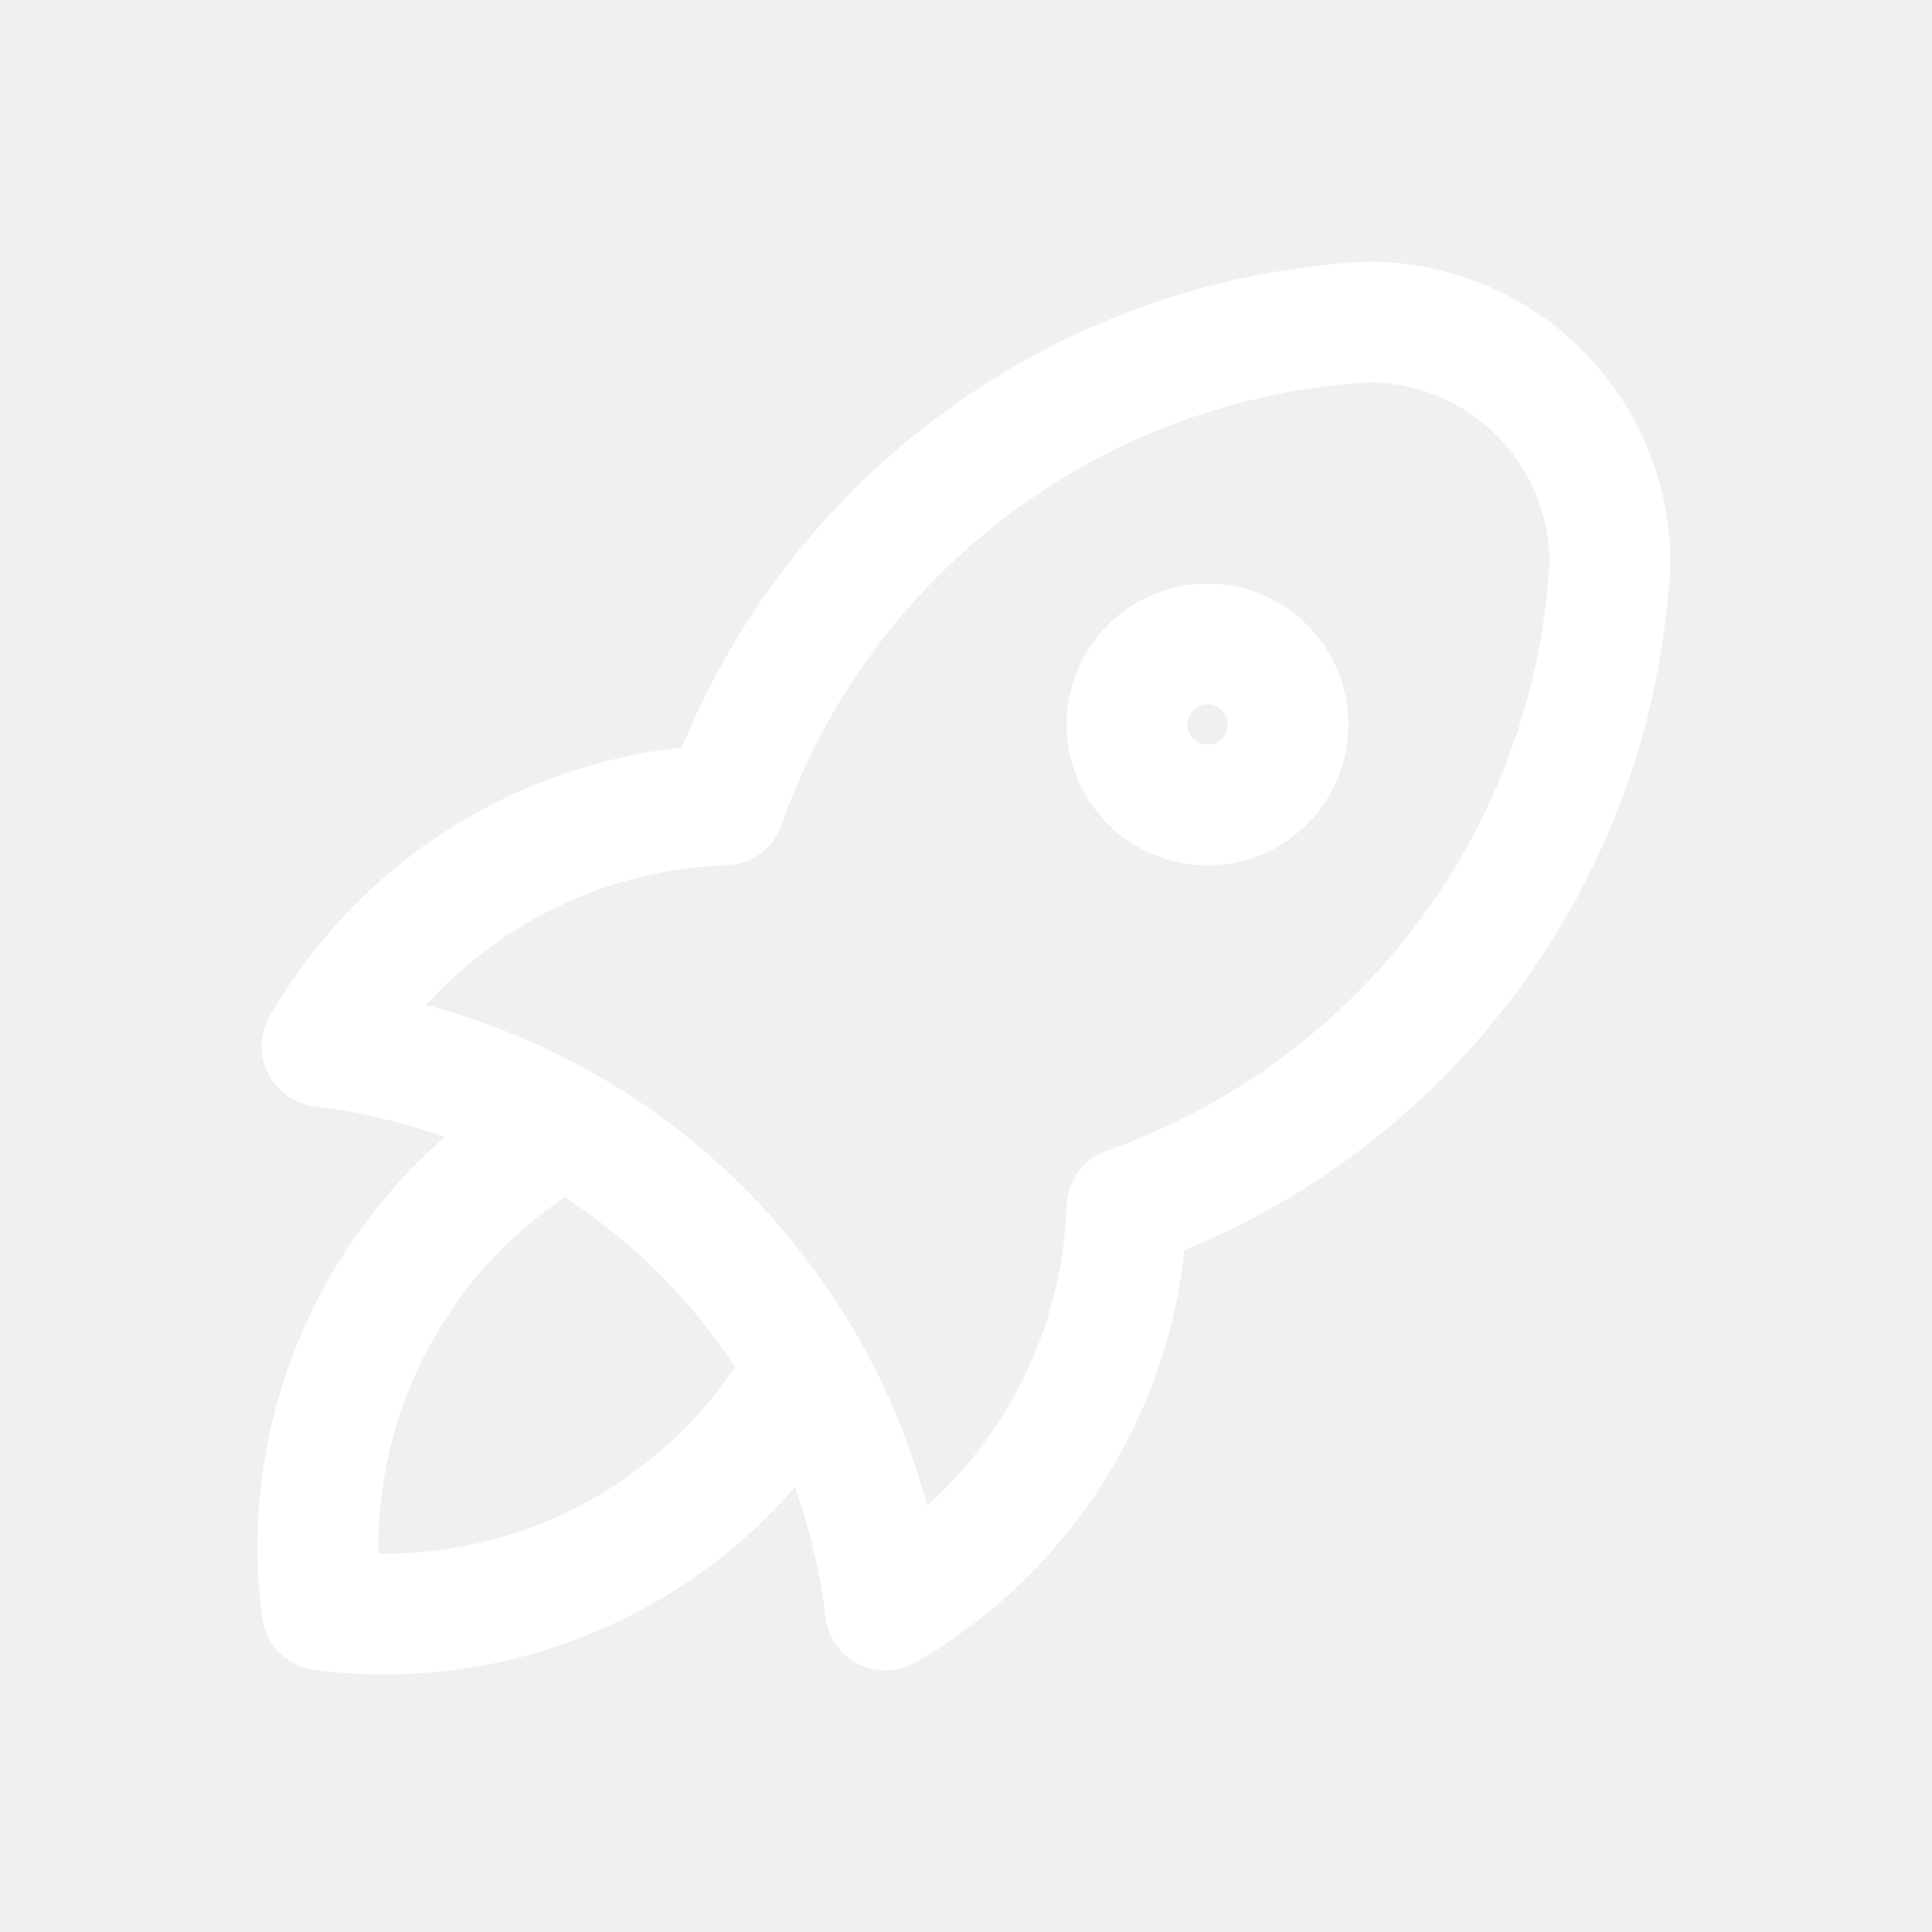
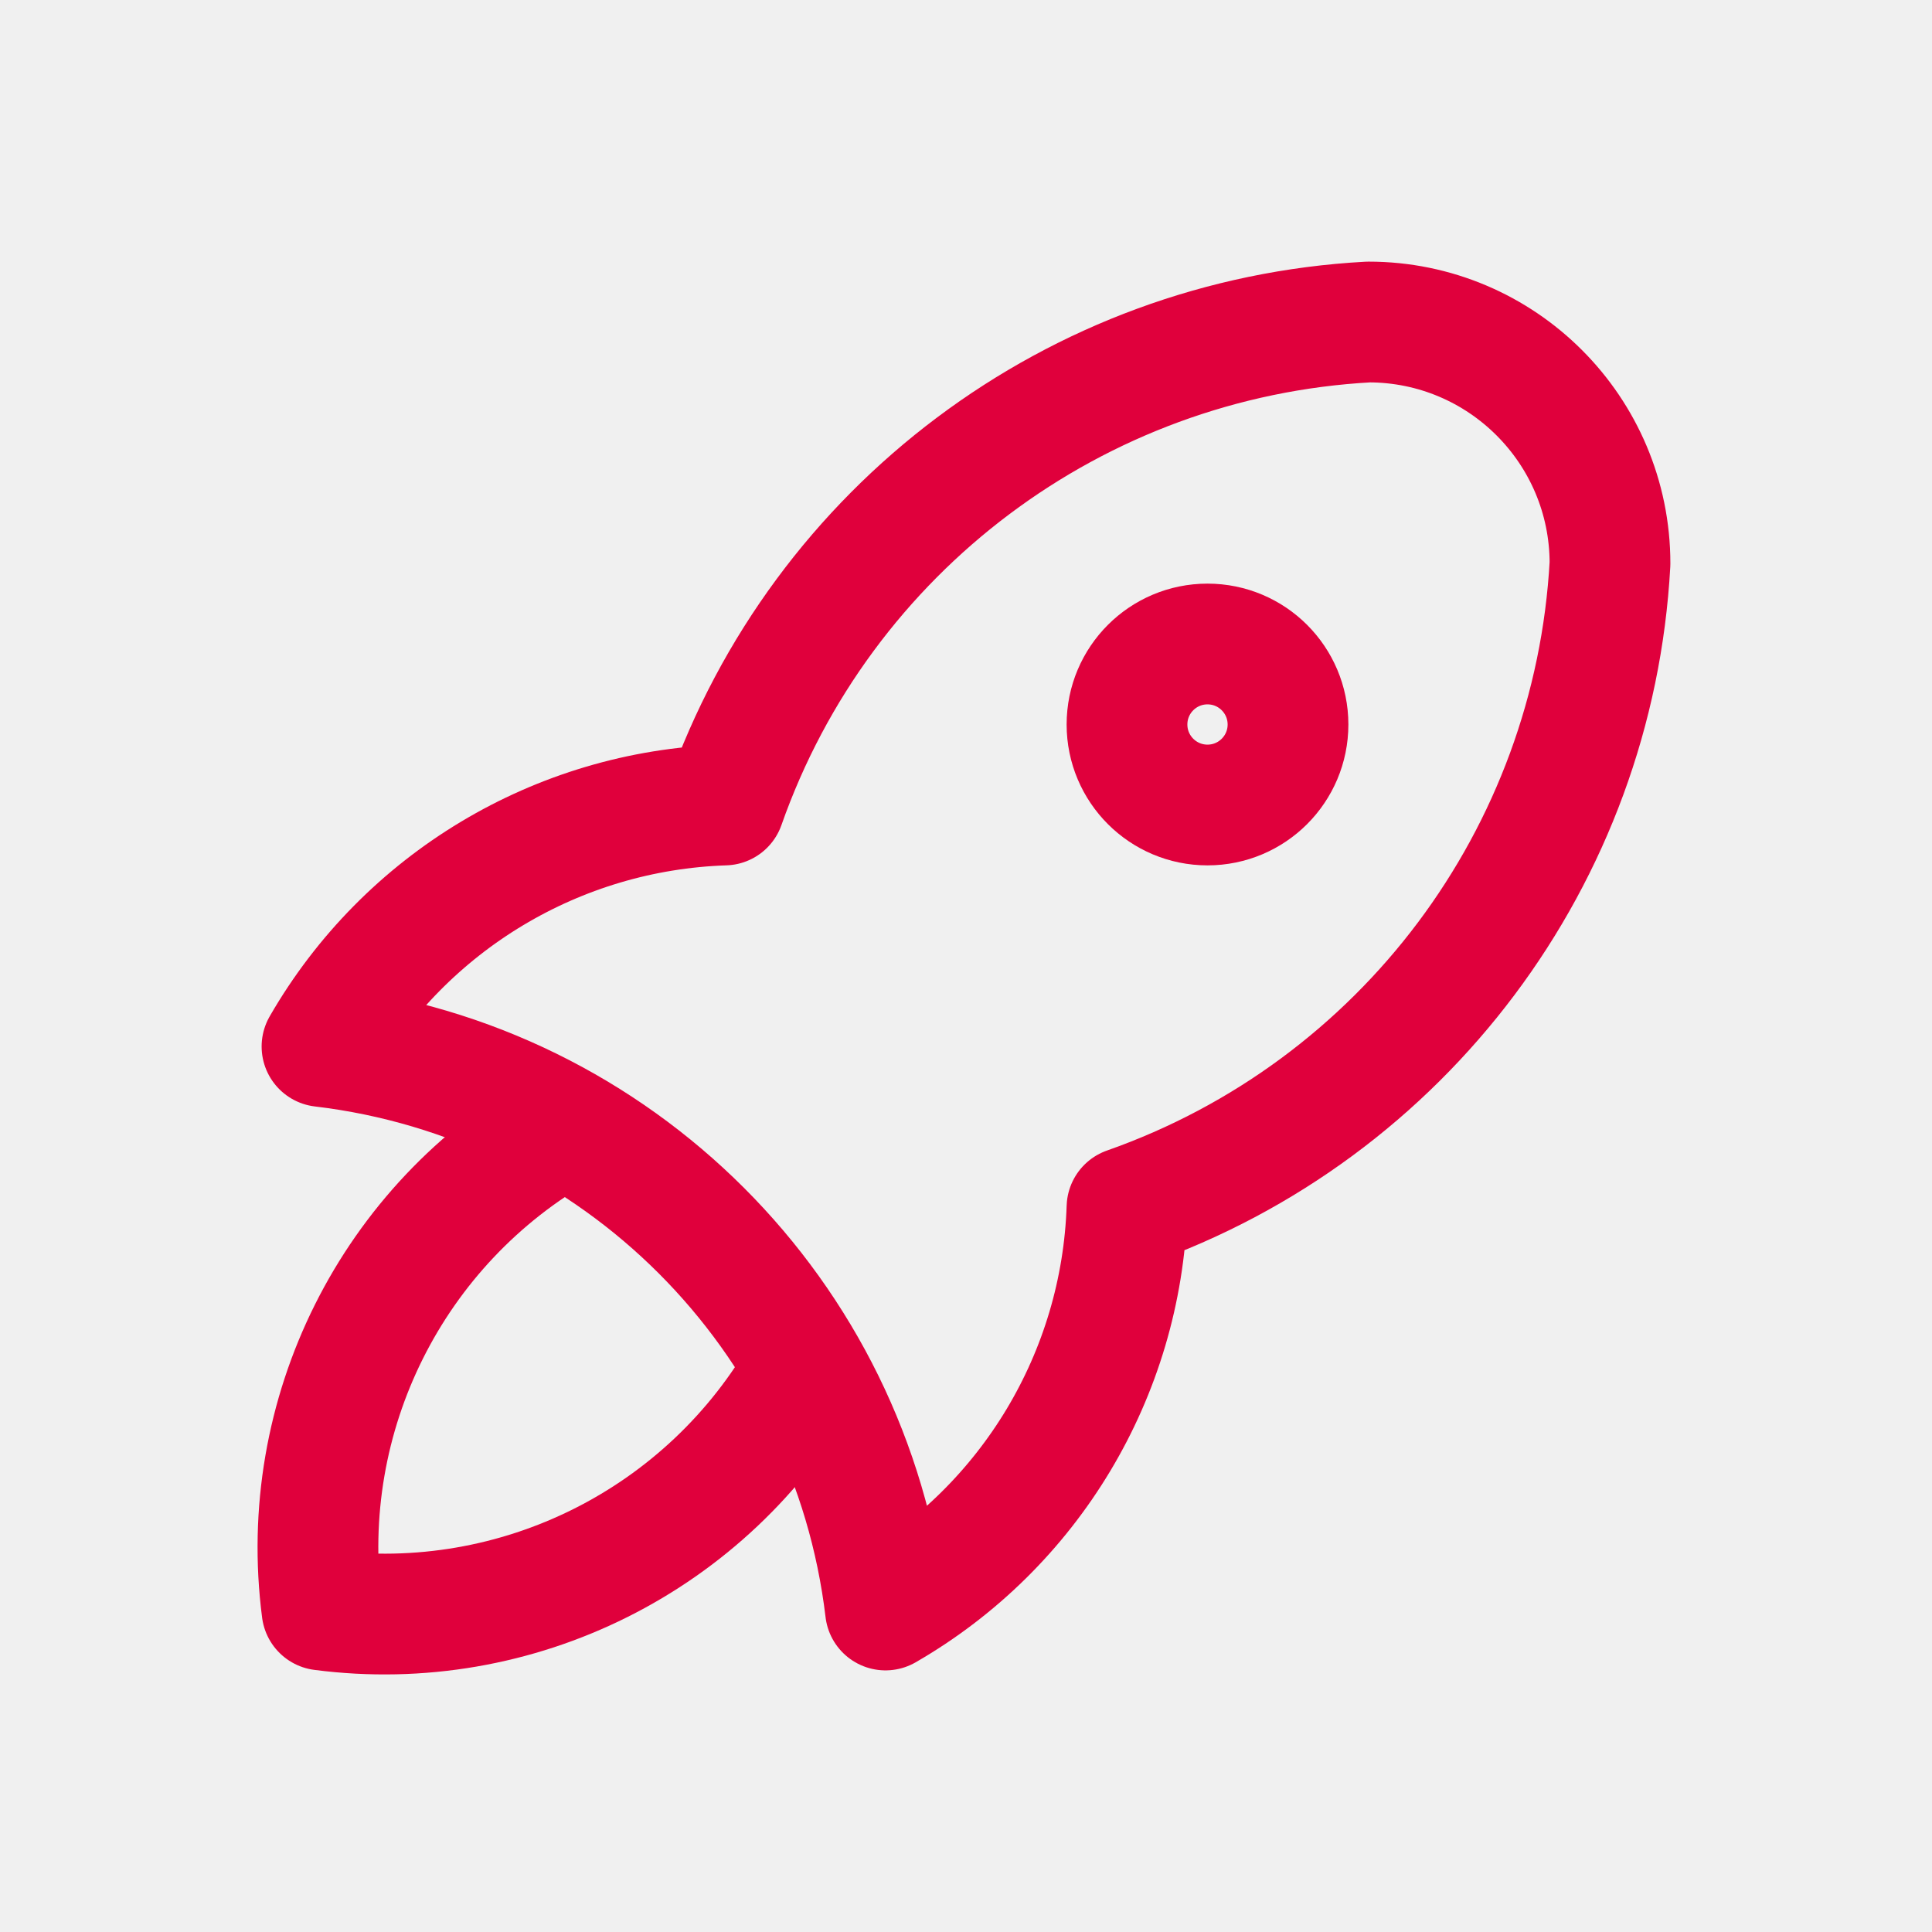
- <svg xmlns="http://www.w3.org/2000/svg" class="icon icon-tabler icon-tabler-rocket" width="44" height="44" viewBox="0 0 24 24" stroke-width="1.5" stroke="#FFFFFF" fill="none" stroke-linecap="round" stroke-linejoin="round">
+ <svg xmlns="http://www.w3.org/2000/svg" class="icon icon-tabler icon-tabler-rocket" width="44" height="44" viewBox="0 0 24 24" stroke-width="1.5" stroke="#e0003c" fill="none" stroke-linecap="round" stroke-linejoin="round">
  <path stroke="none" d="M0 0h24v24H0z" fill="none" />
  <path d="M4 13a8 8 0 0 1 7 7a6 6 0 0 0 3 -5a9 9 0 0 0 6 -8a3 3 0 0 0 -3 -3a9 9 0 0 0 -8 6a6 6 0 0 0 -5 3" />
  <path d="M7 14a6 6 0 0 0 -3 6a6 6 0 0 0 6 -3" />
  <circle cx="15" cy="9" r="1" />
</svg>
